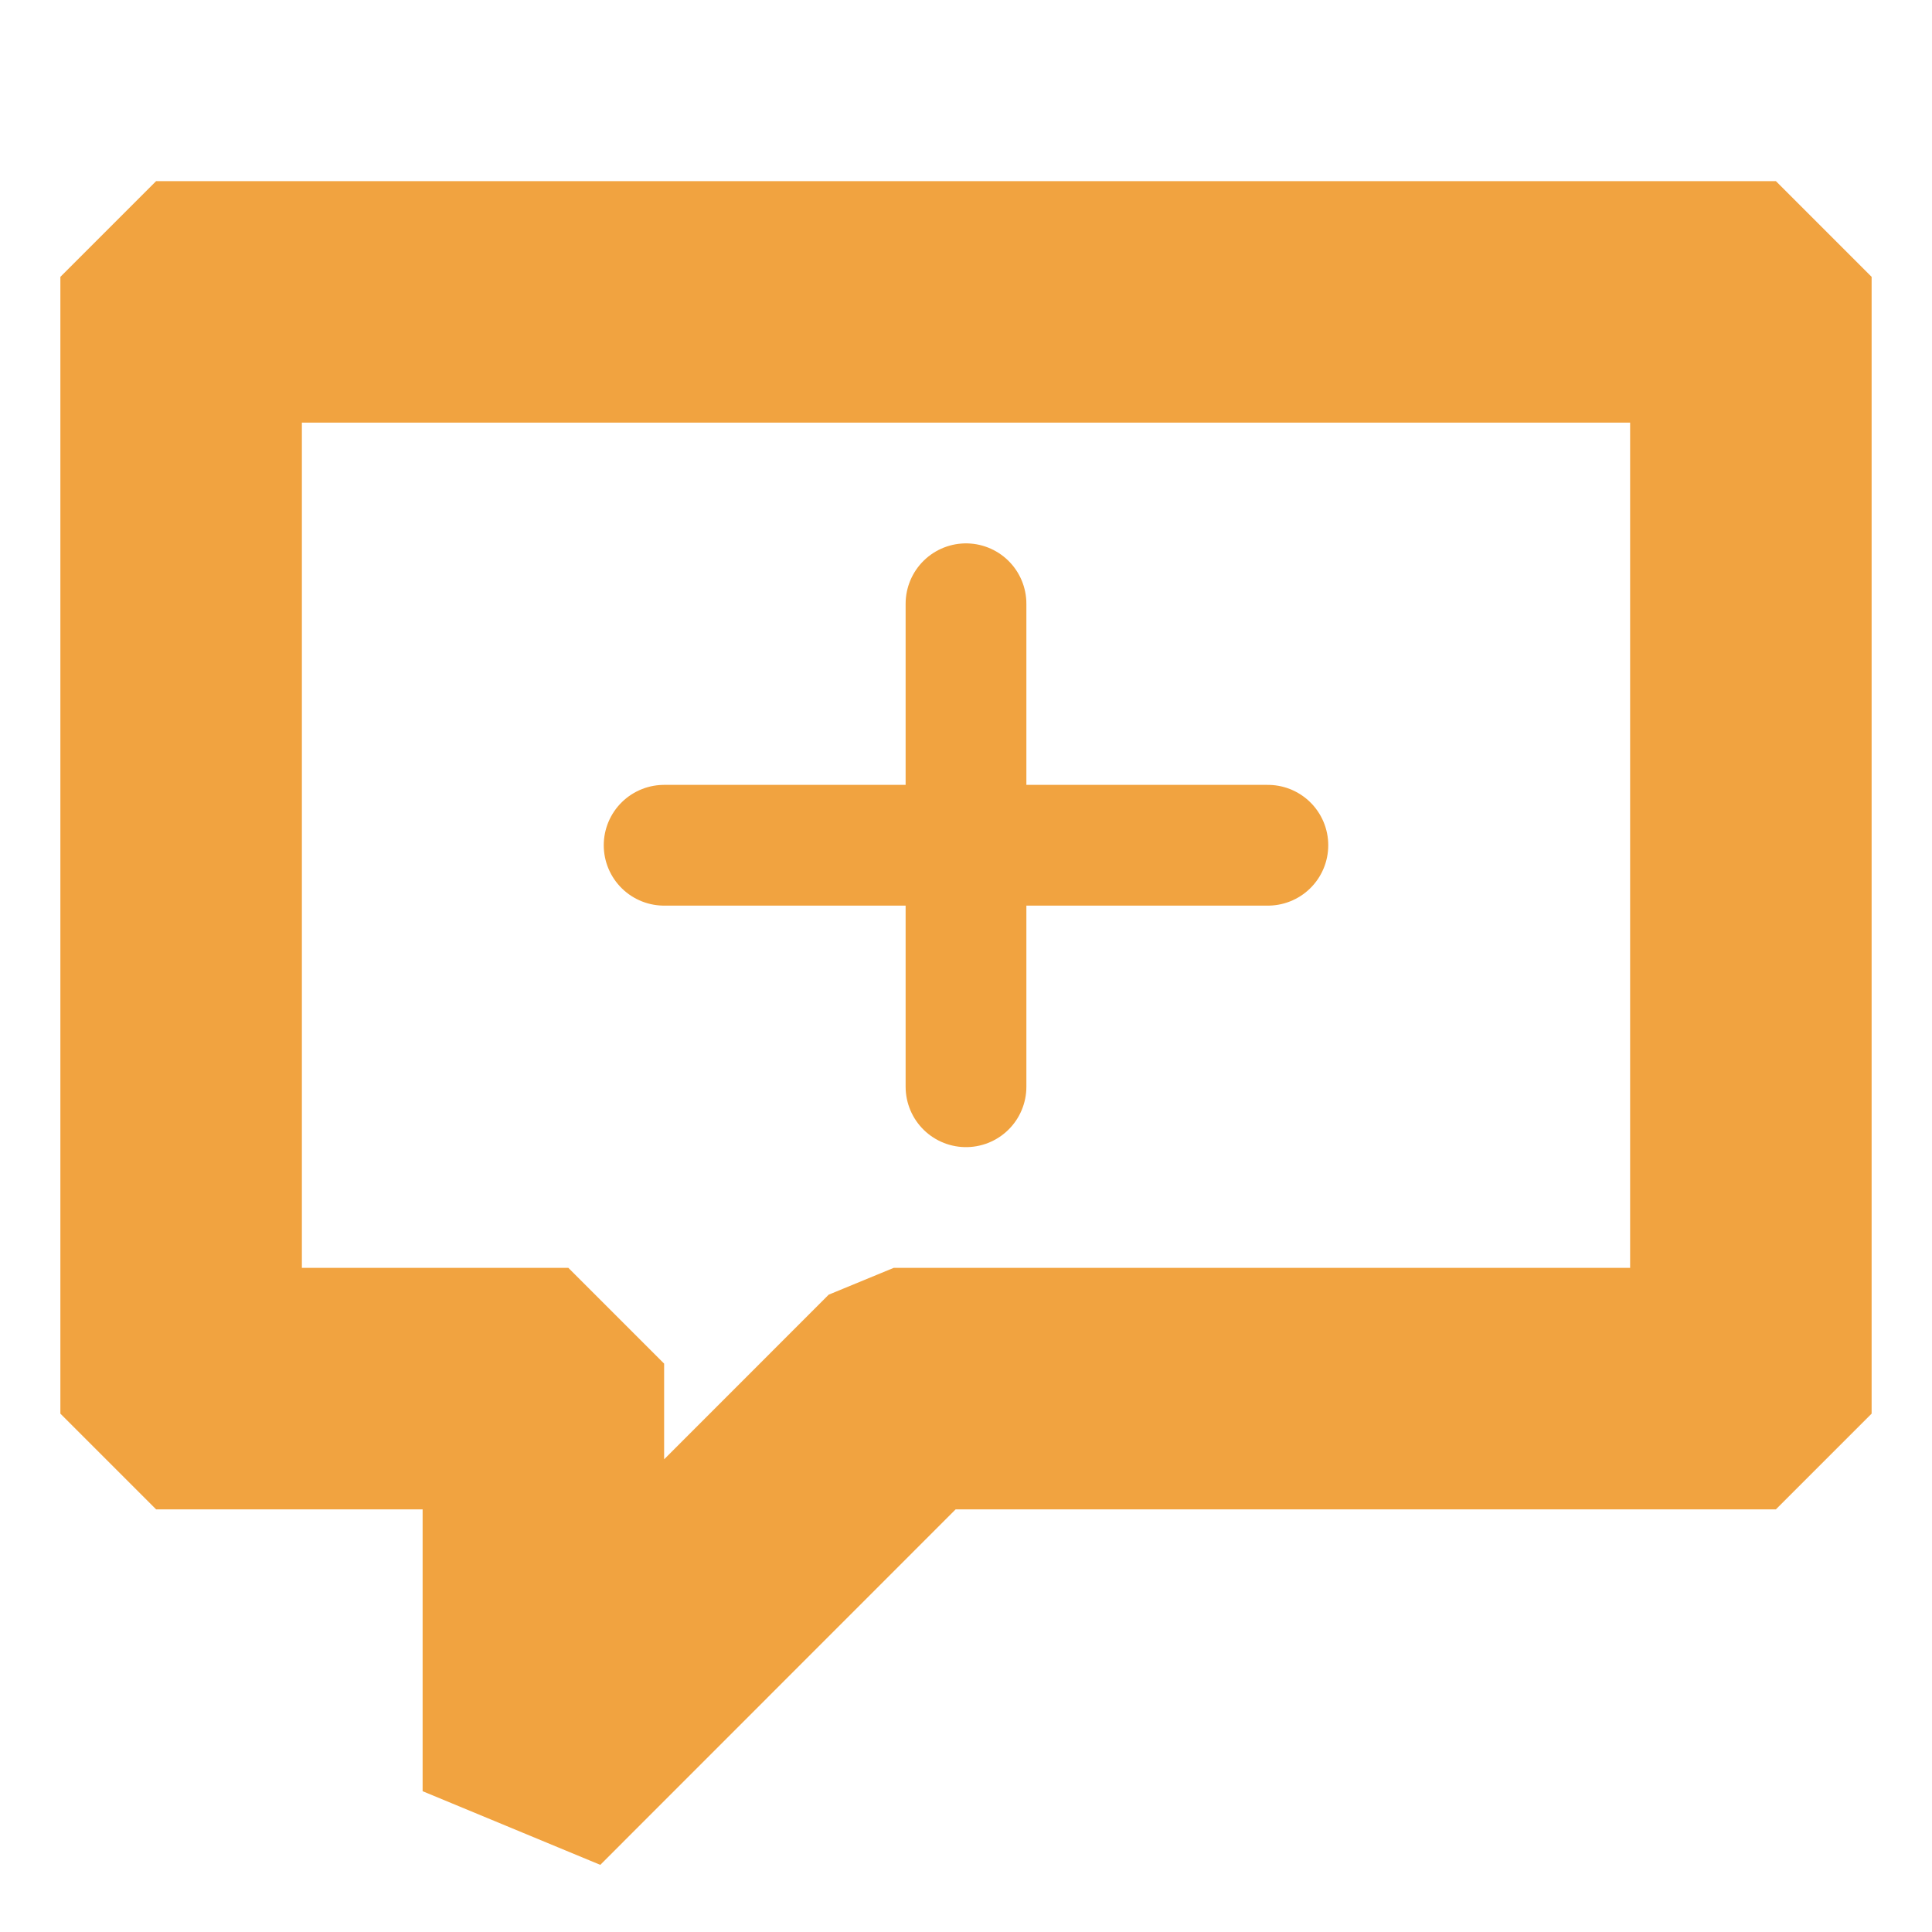
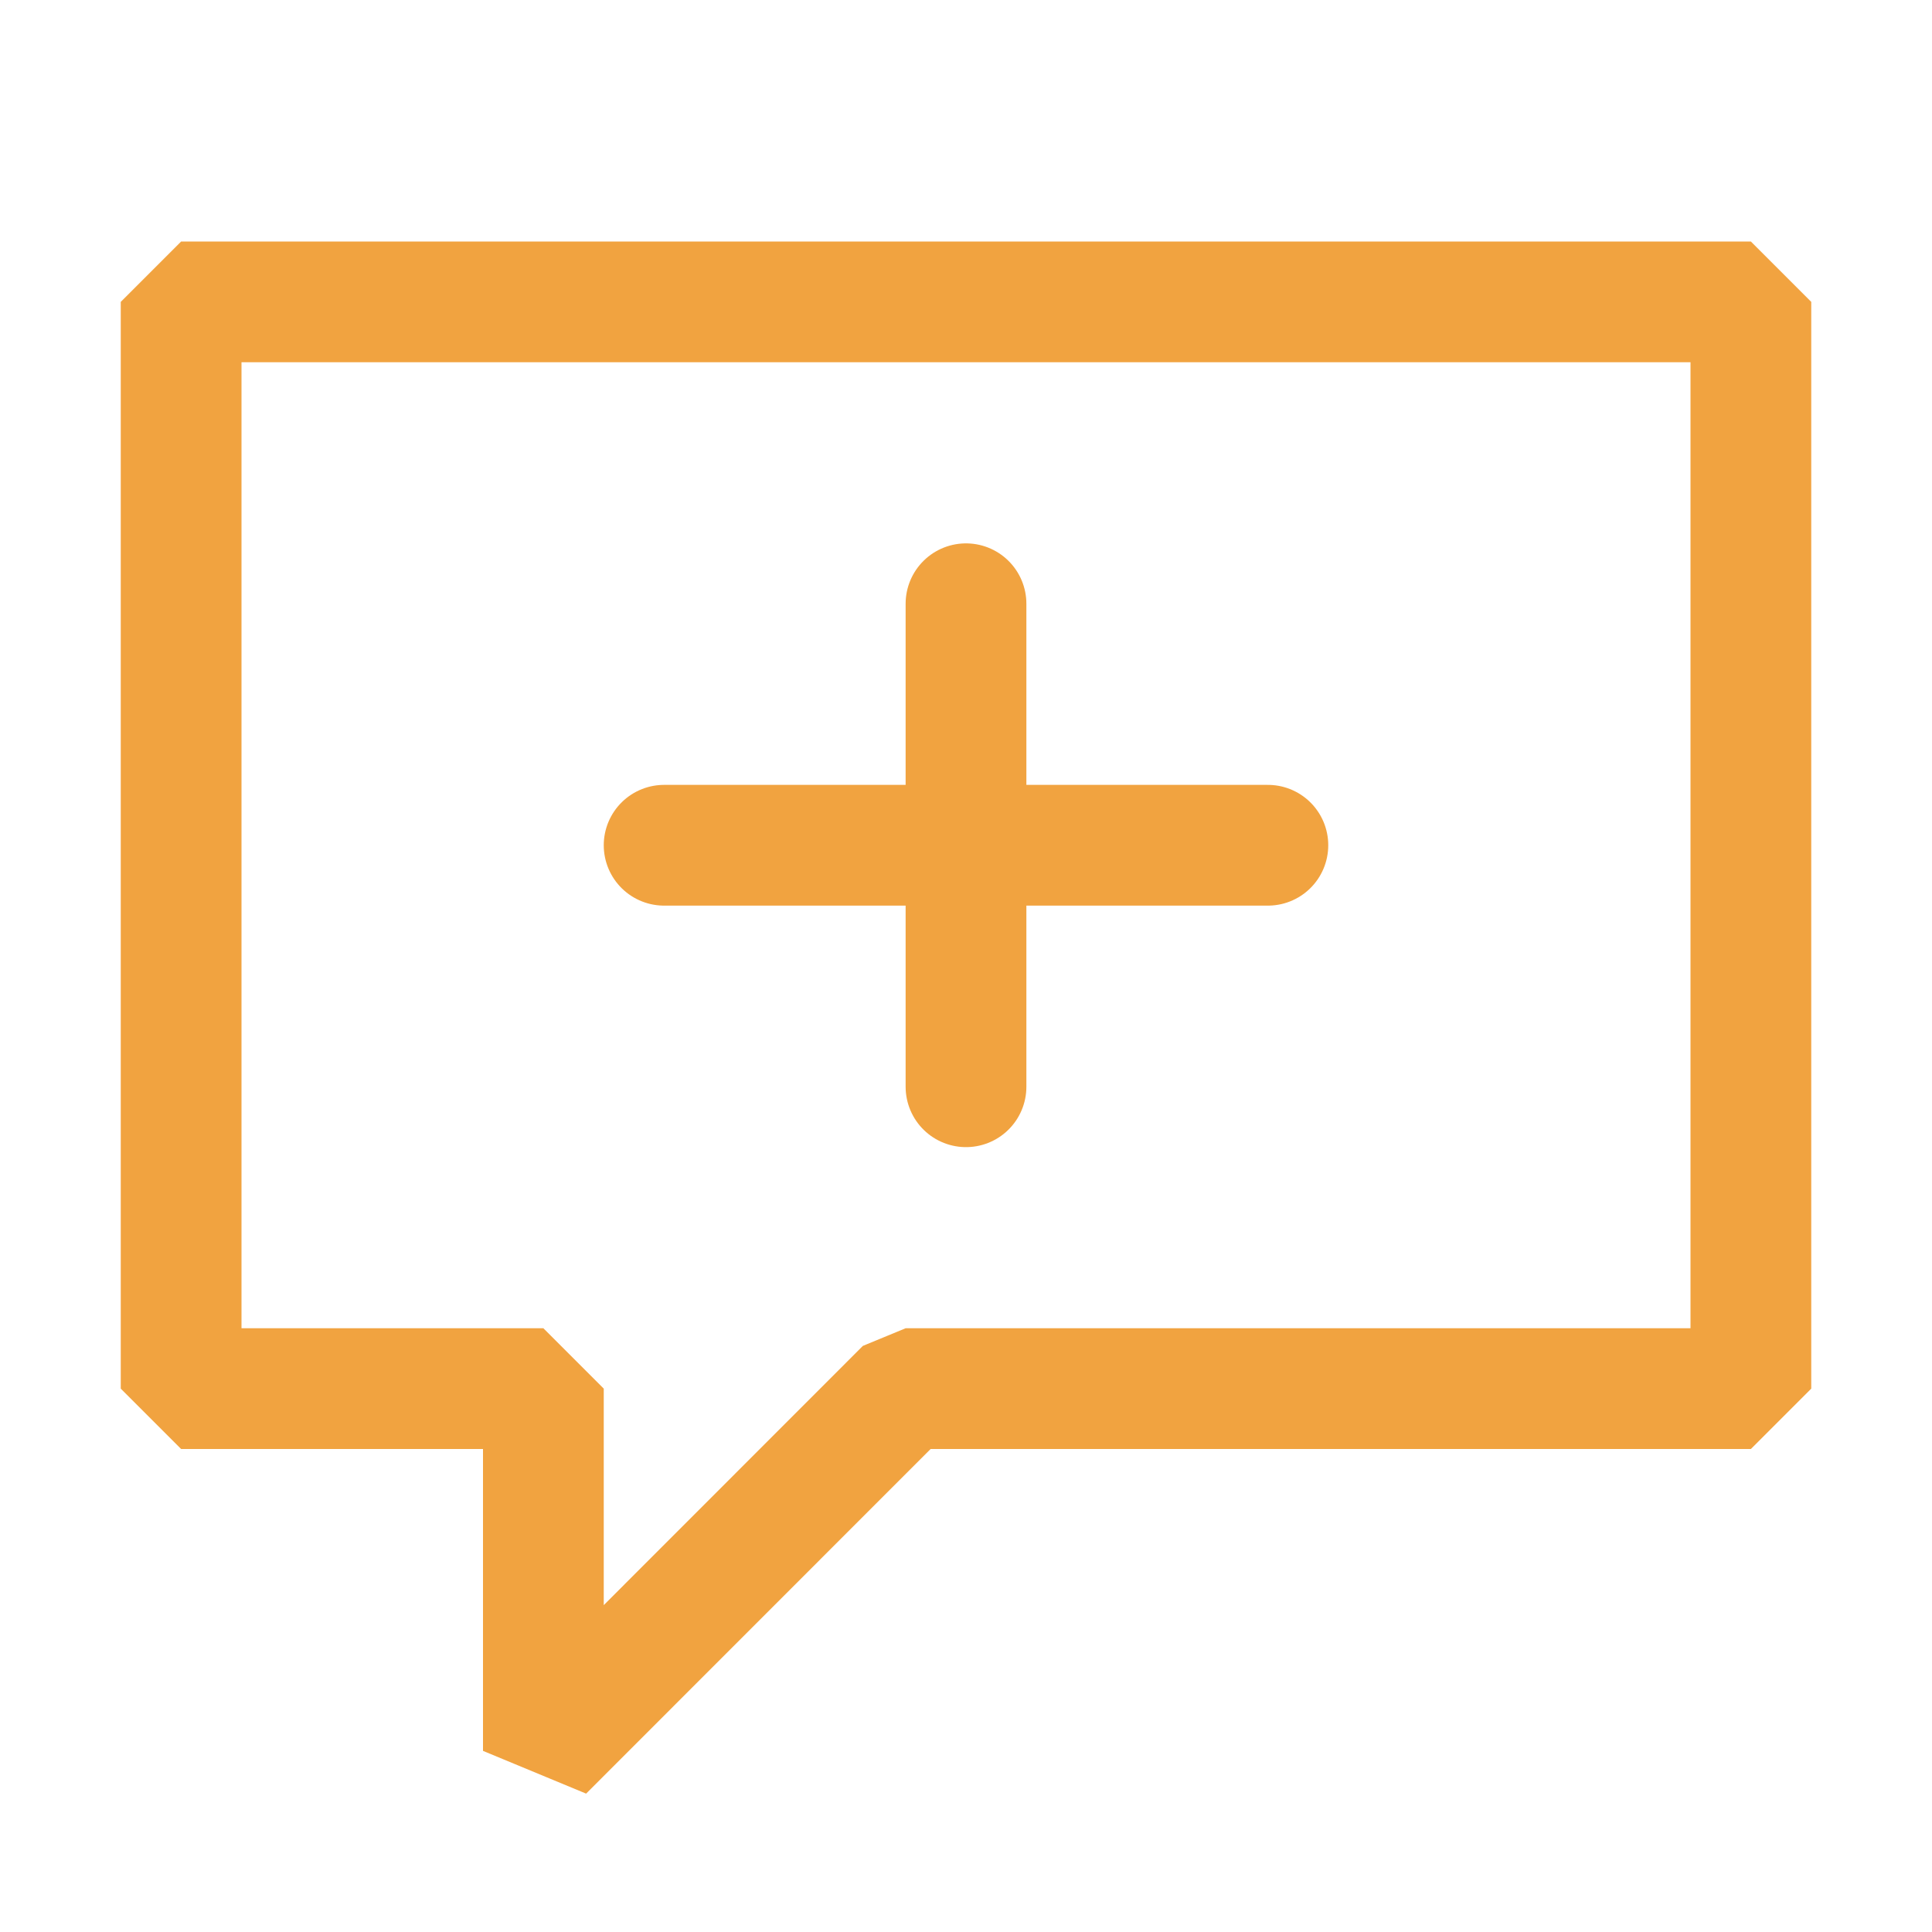
<svg xmlns="http://www.w3.org/2000/svg" fill="#f1a340" viewBox="0 0 16 16">
  <g>
-     <path stroke="#f1a340" d="M14.5 2H1.5L1 2.5V11.5L1.5 12H4V14.5L4.854 14.854L7.707 12H14.5L15 11.5V2.5L14.5 2ZM14 11H7.5L7.146 11.146L5 13.293V11.5L4.5 11H2V3H14V11Z" />
+     <path d="M14.5 2H1.5L1 2.5V11.5L1.5 12H4V14.5L4.854 14.854L7.707 12H14.5L15 11.5V2.5L14.5 2ZM14 11H7.5L7.146 11.146L5 13.293V11.5L4.5 11H2V3H14V11Z" />
    <line x1="8" y1="5" x2="8" y2="9" stroke="#f1a340" stroke-linecap="round" />
    <line x1="5.5" y1="7" x2="10.5" y2="7" stroke="#f1a340" stroke-linecap="round" />
  </g>
</svg>
